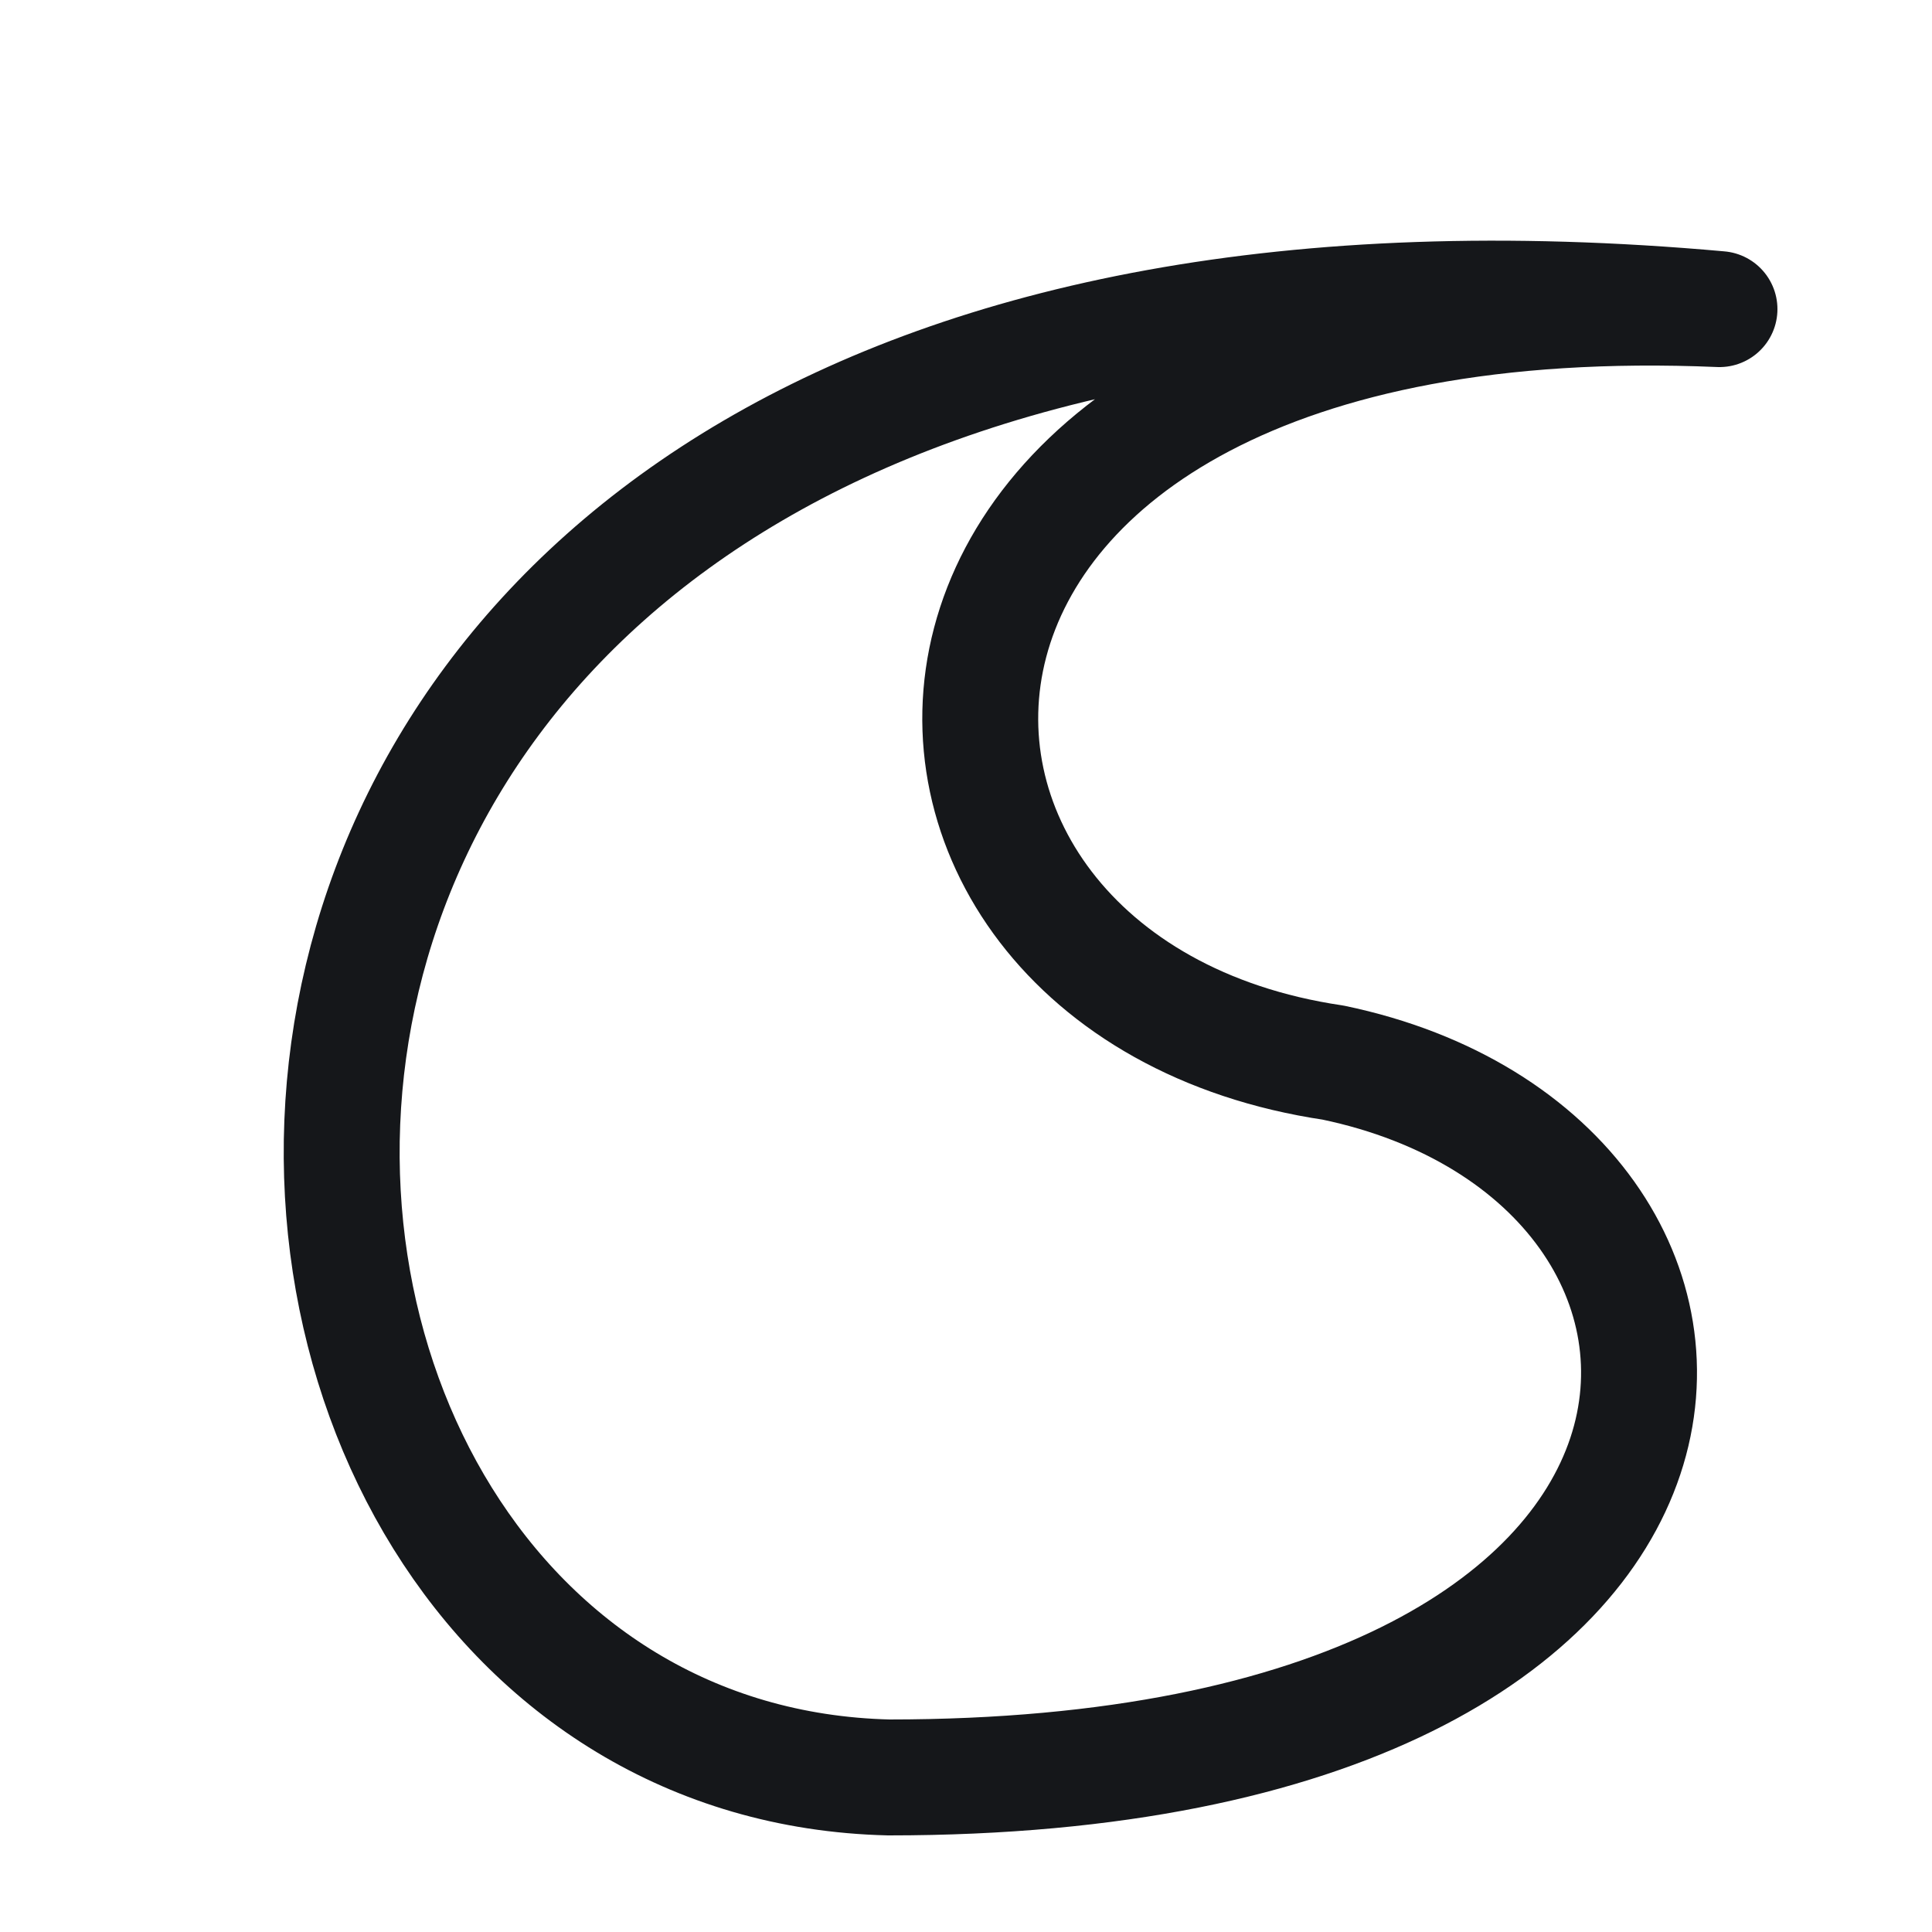
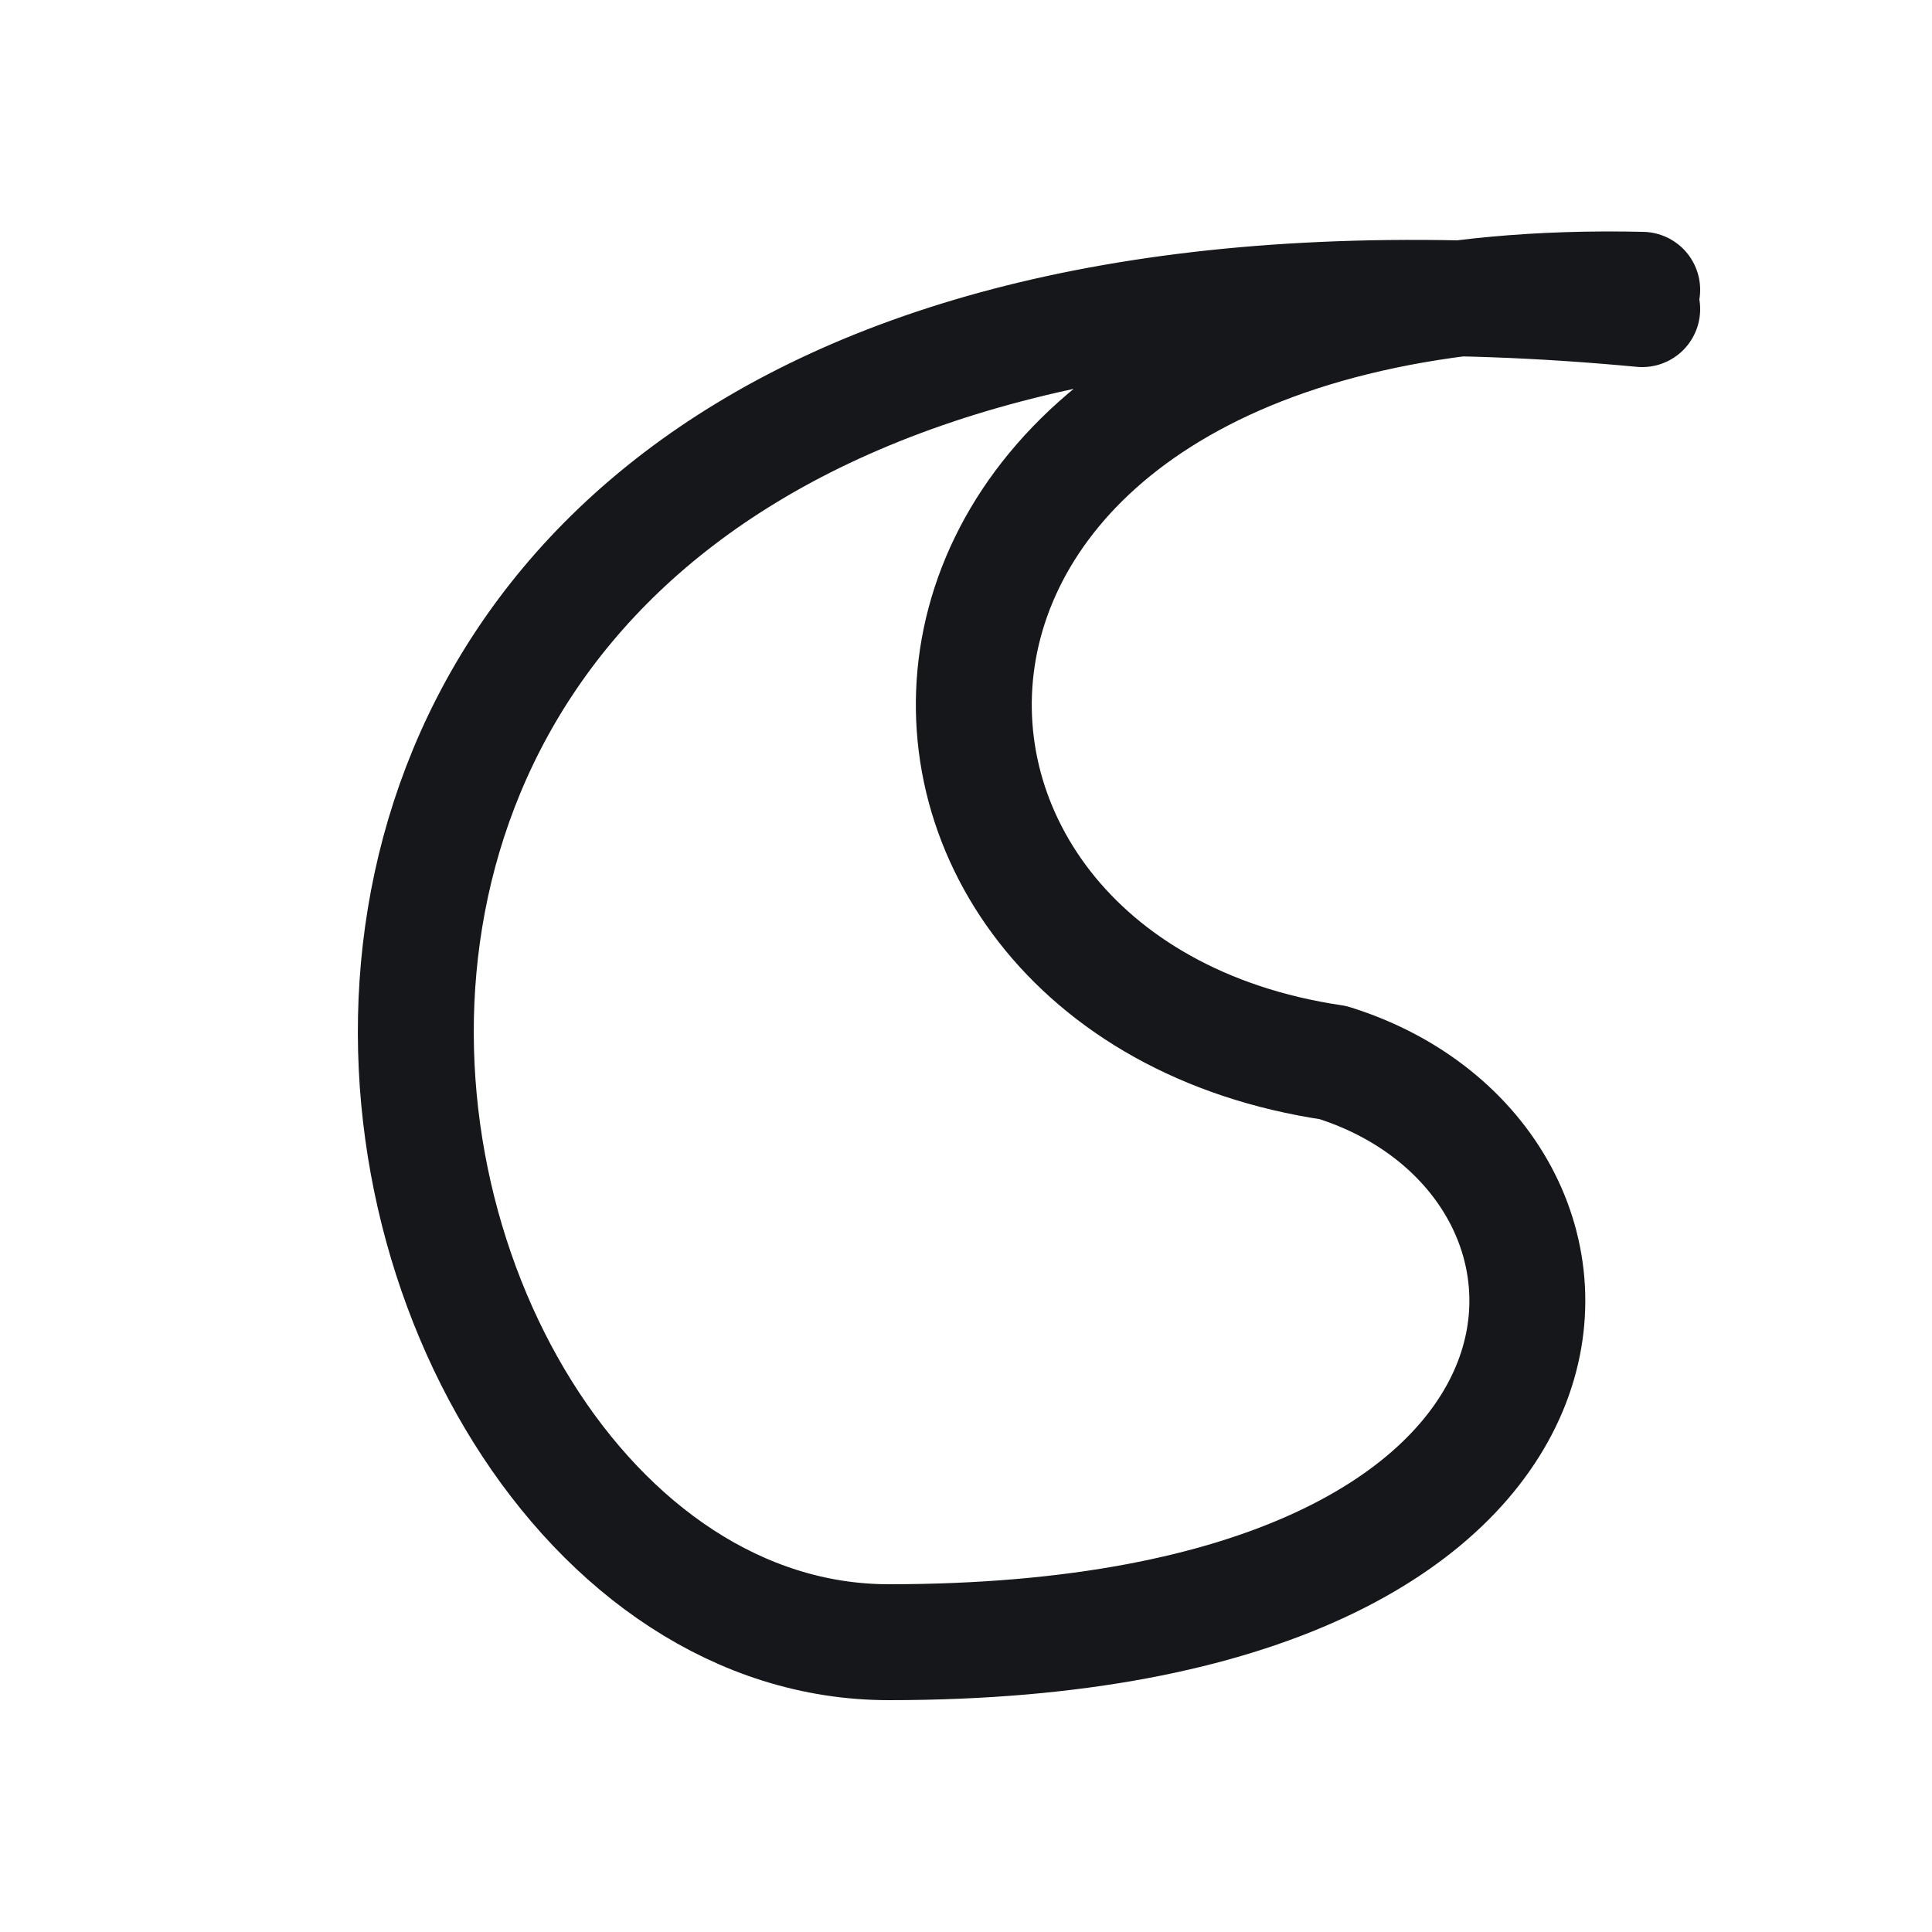
<svg xmlns="http://www.w3.org/2000/svg" viewBox="0 0 100 100">
  <style>path,line,circle,ellipse,polygon,polyline,rect{fill:none;stroke:#15171a;stroke-width:6;stroke-linecap:round;stroke-linejoin:round}.fill{fill:#15171a;stroke:none}</style>
-   <path d="M 89 16 C 42 14 42 51 69 55 C 93 60 93 92 46 92 C 5 91 0 8 89 16" />
+   <path d="M 85 15 C 42 14 42 51 69 55 C 85 60 85 85 46 85 C 15 85 0 8 85 16" />
</svg>
